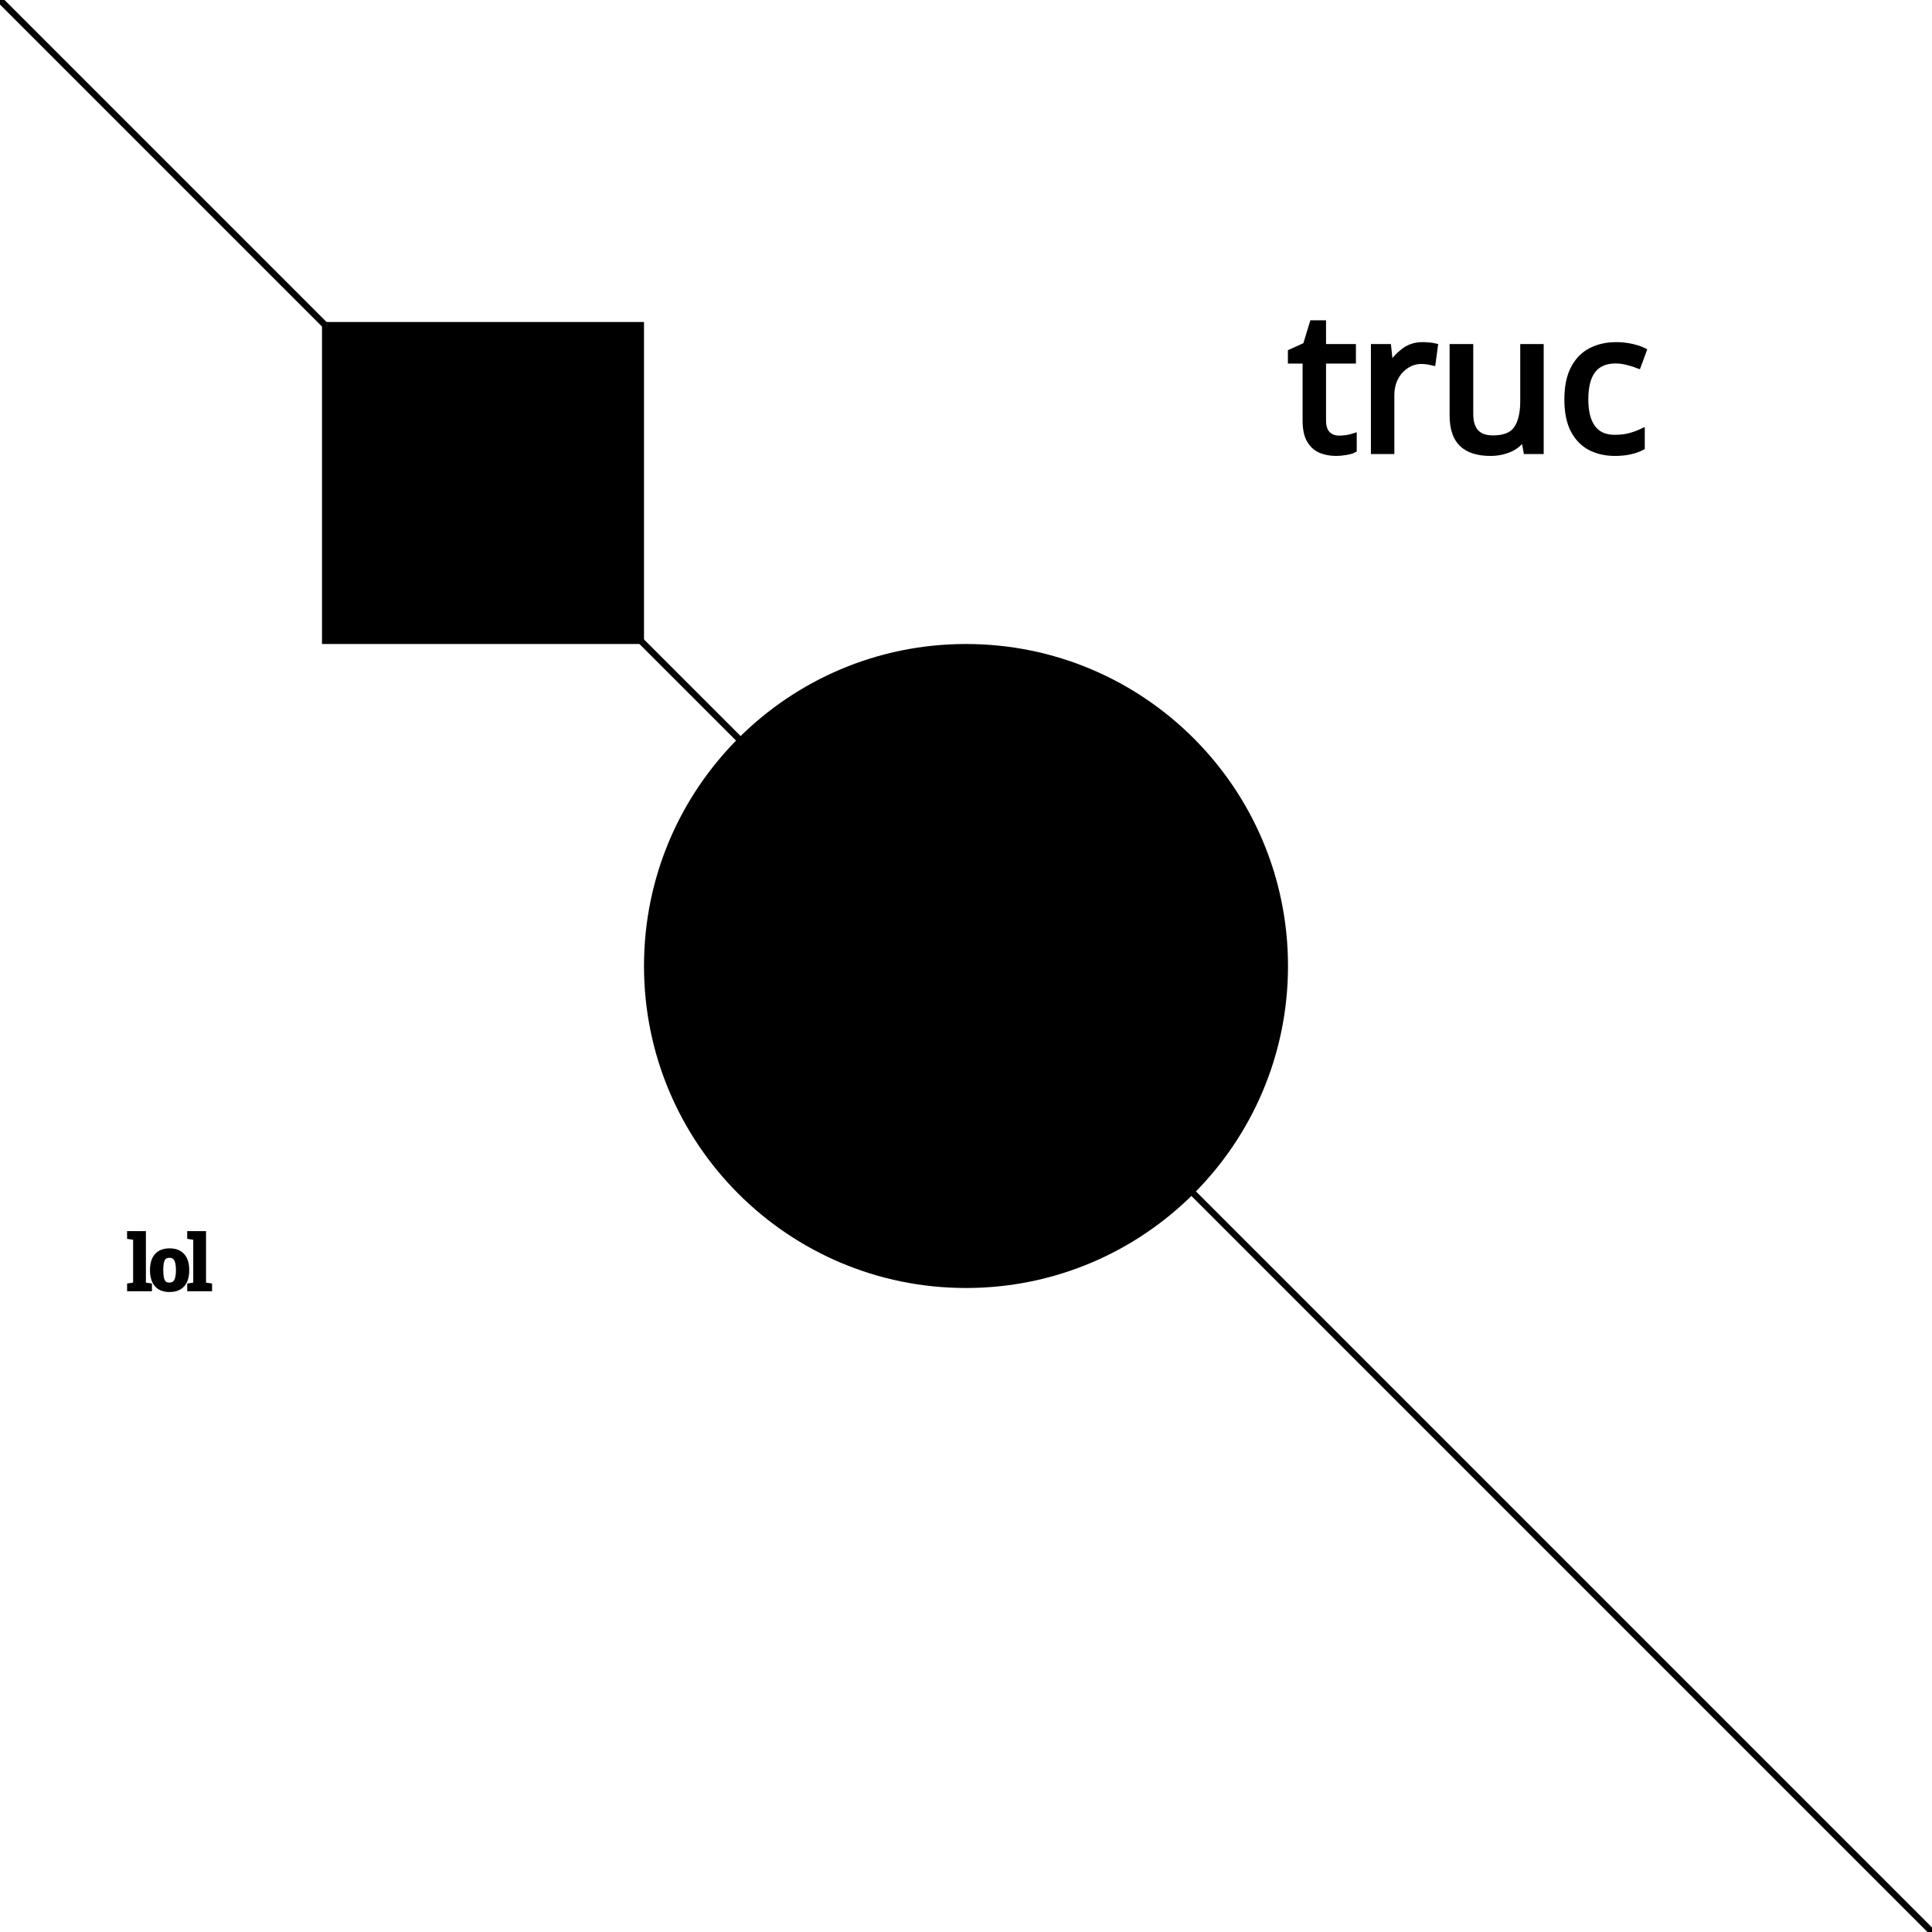
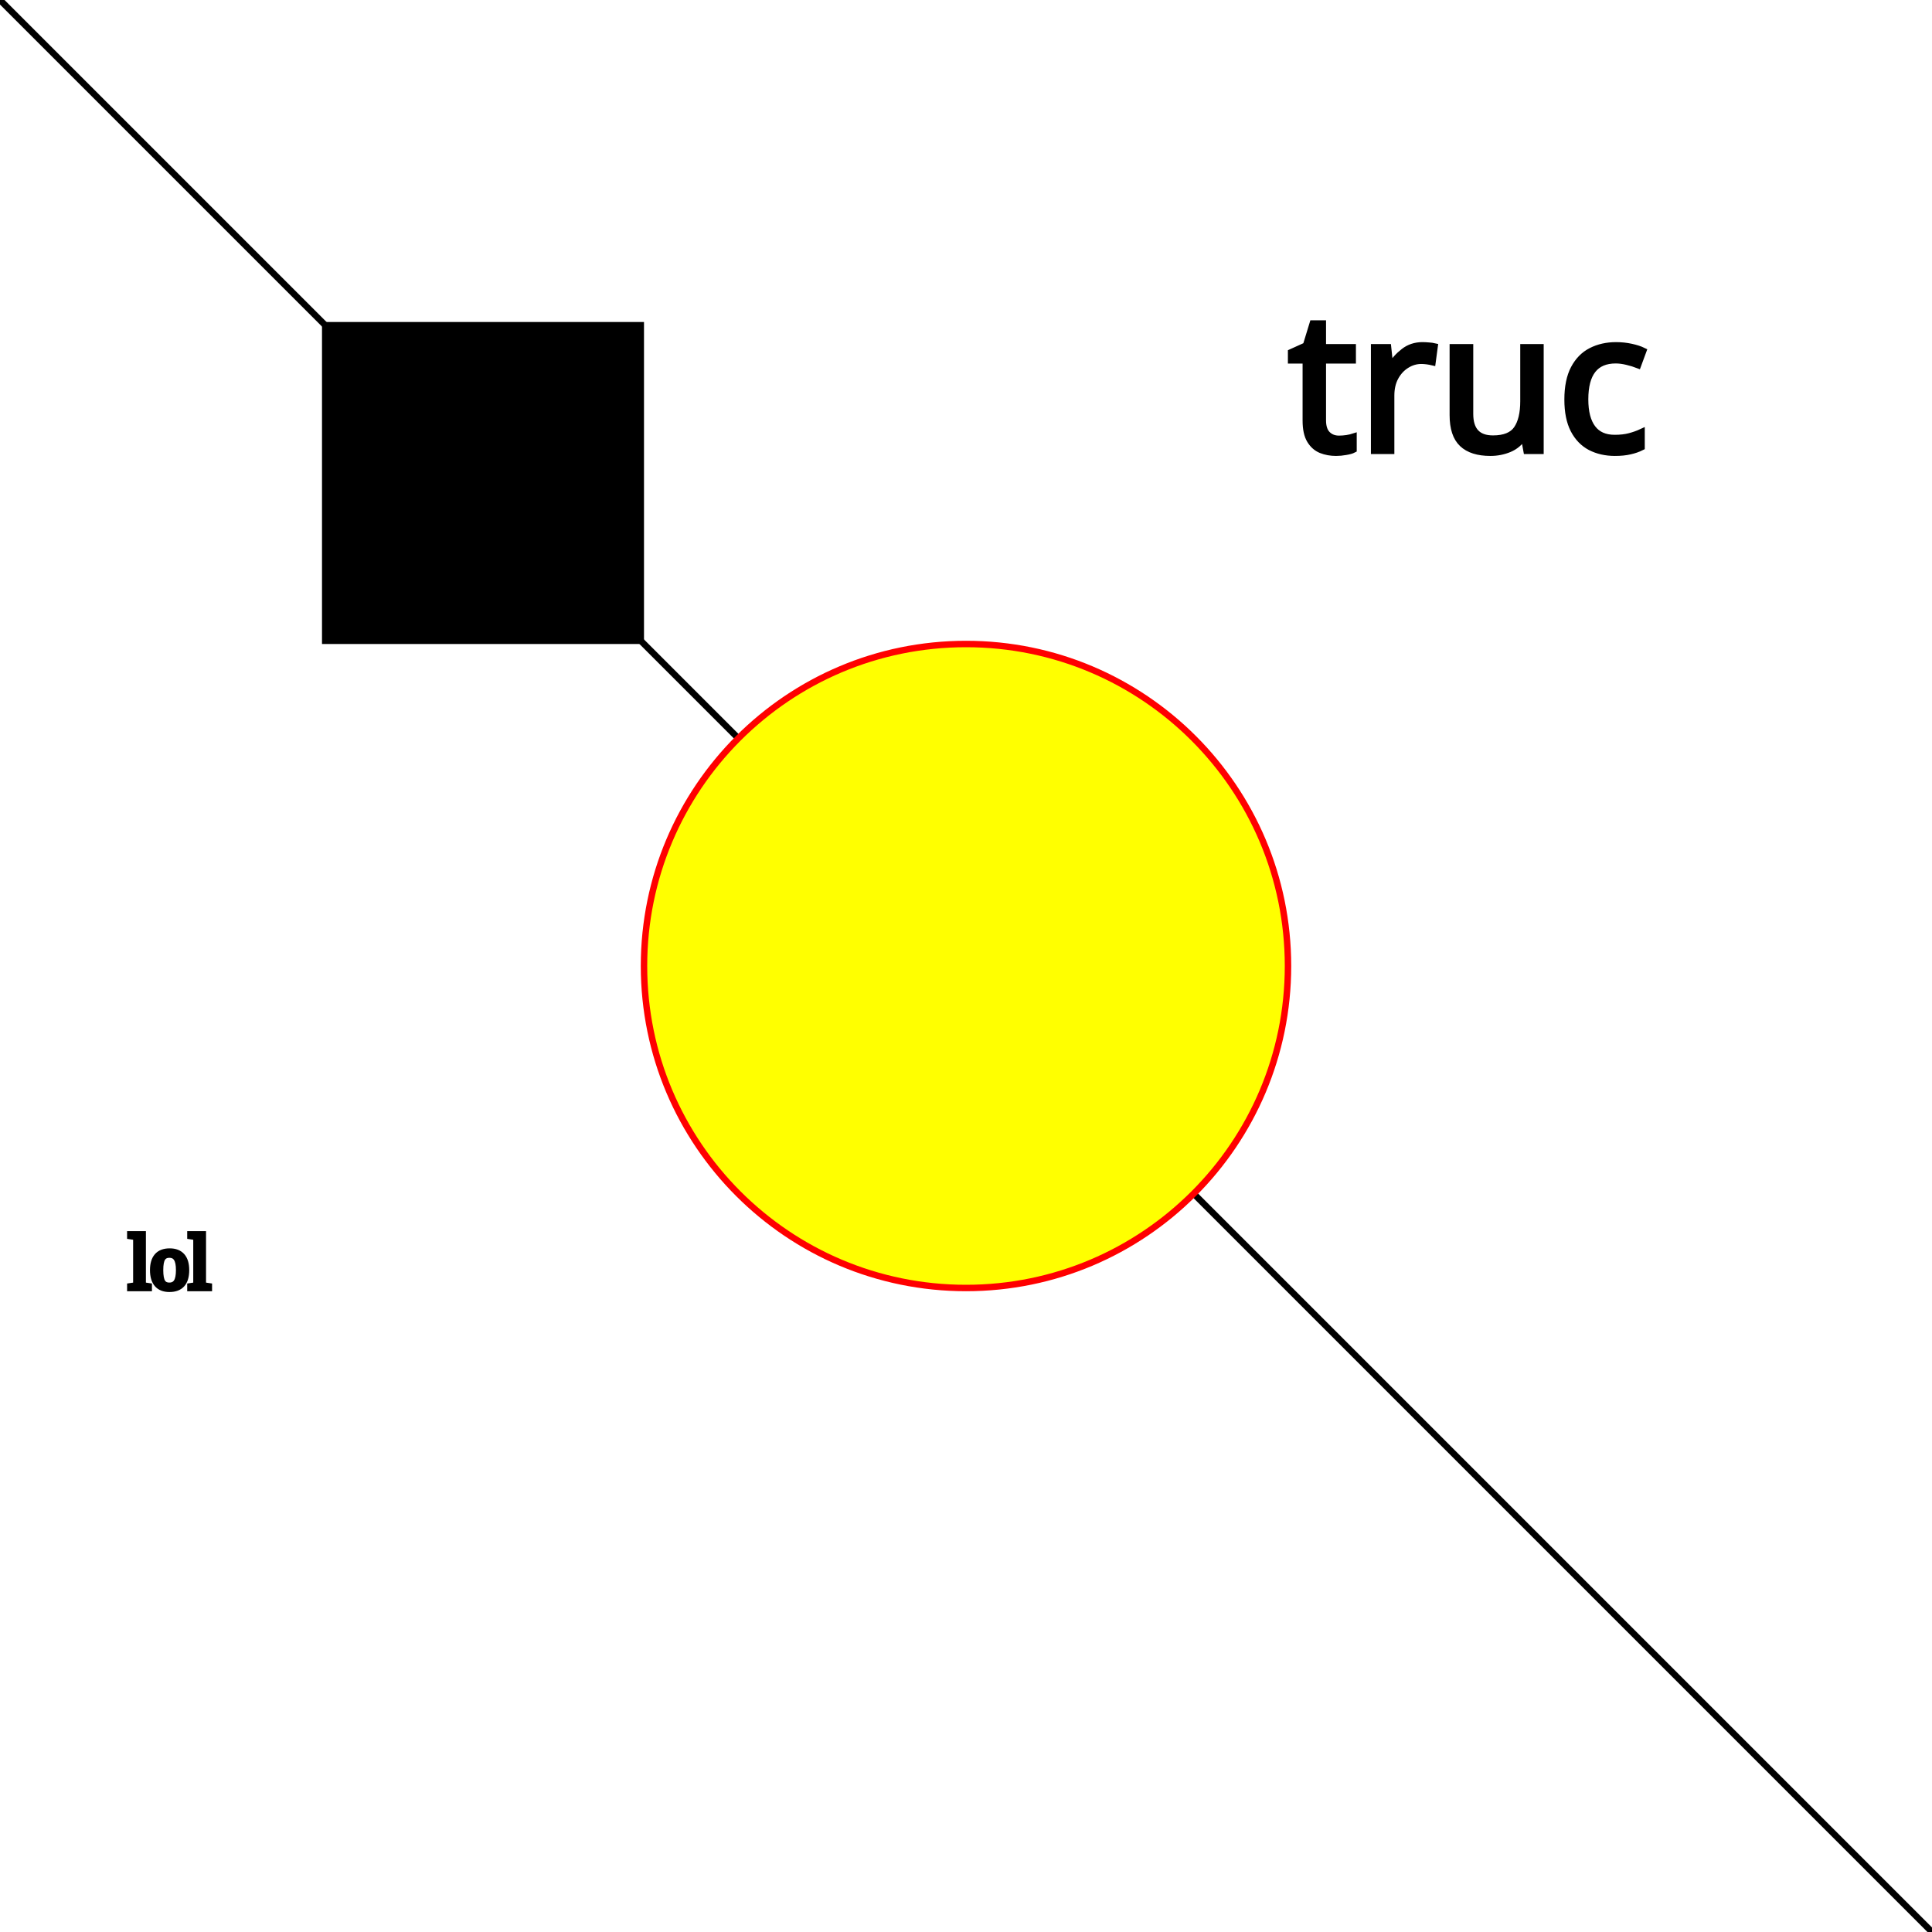
<svg xmlns="http://www.w3.org/2000/svg" version="1.1" width="300" height="300">
  <text x="20" y="200" stroke="black">lol</text>
  <text x="200" y="70" font-family="Verdana" font-size="30" stroke="black">truc</text>
  <line x1="0" y1="0" x2="300" y2="300" stroke="black" />
  <rect width="50" height="50" x="50" y="50" fill="black" />
-   <circle cx="150" cy="150" r="50" fill="black" />
+   <circle cx="150" cy="150" r="50" fill="yellow" stroke="red" />
</svg>
